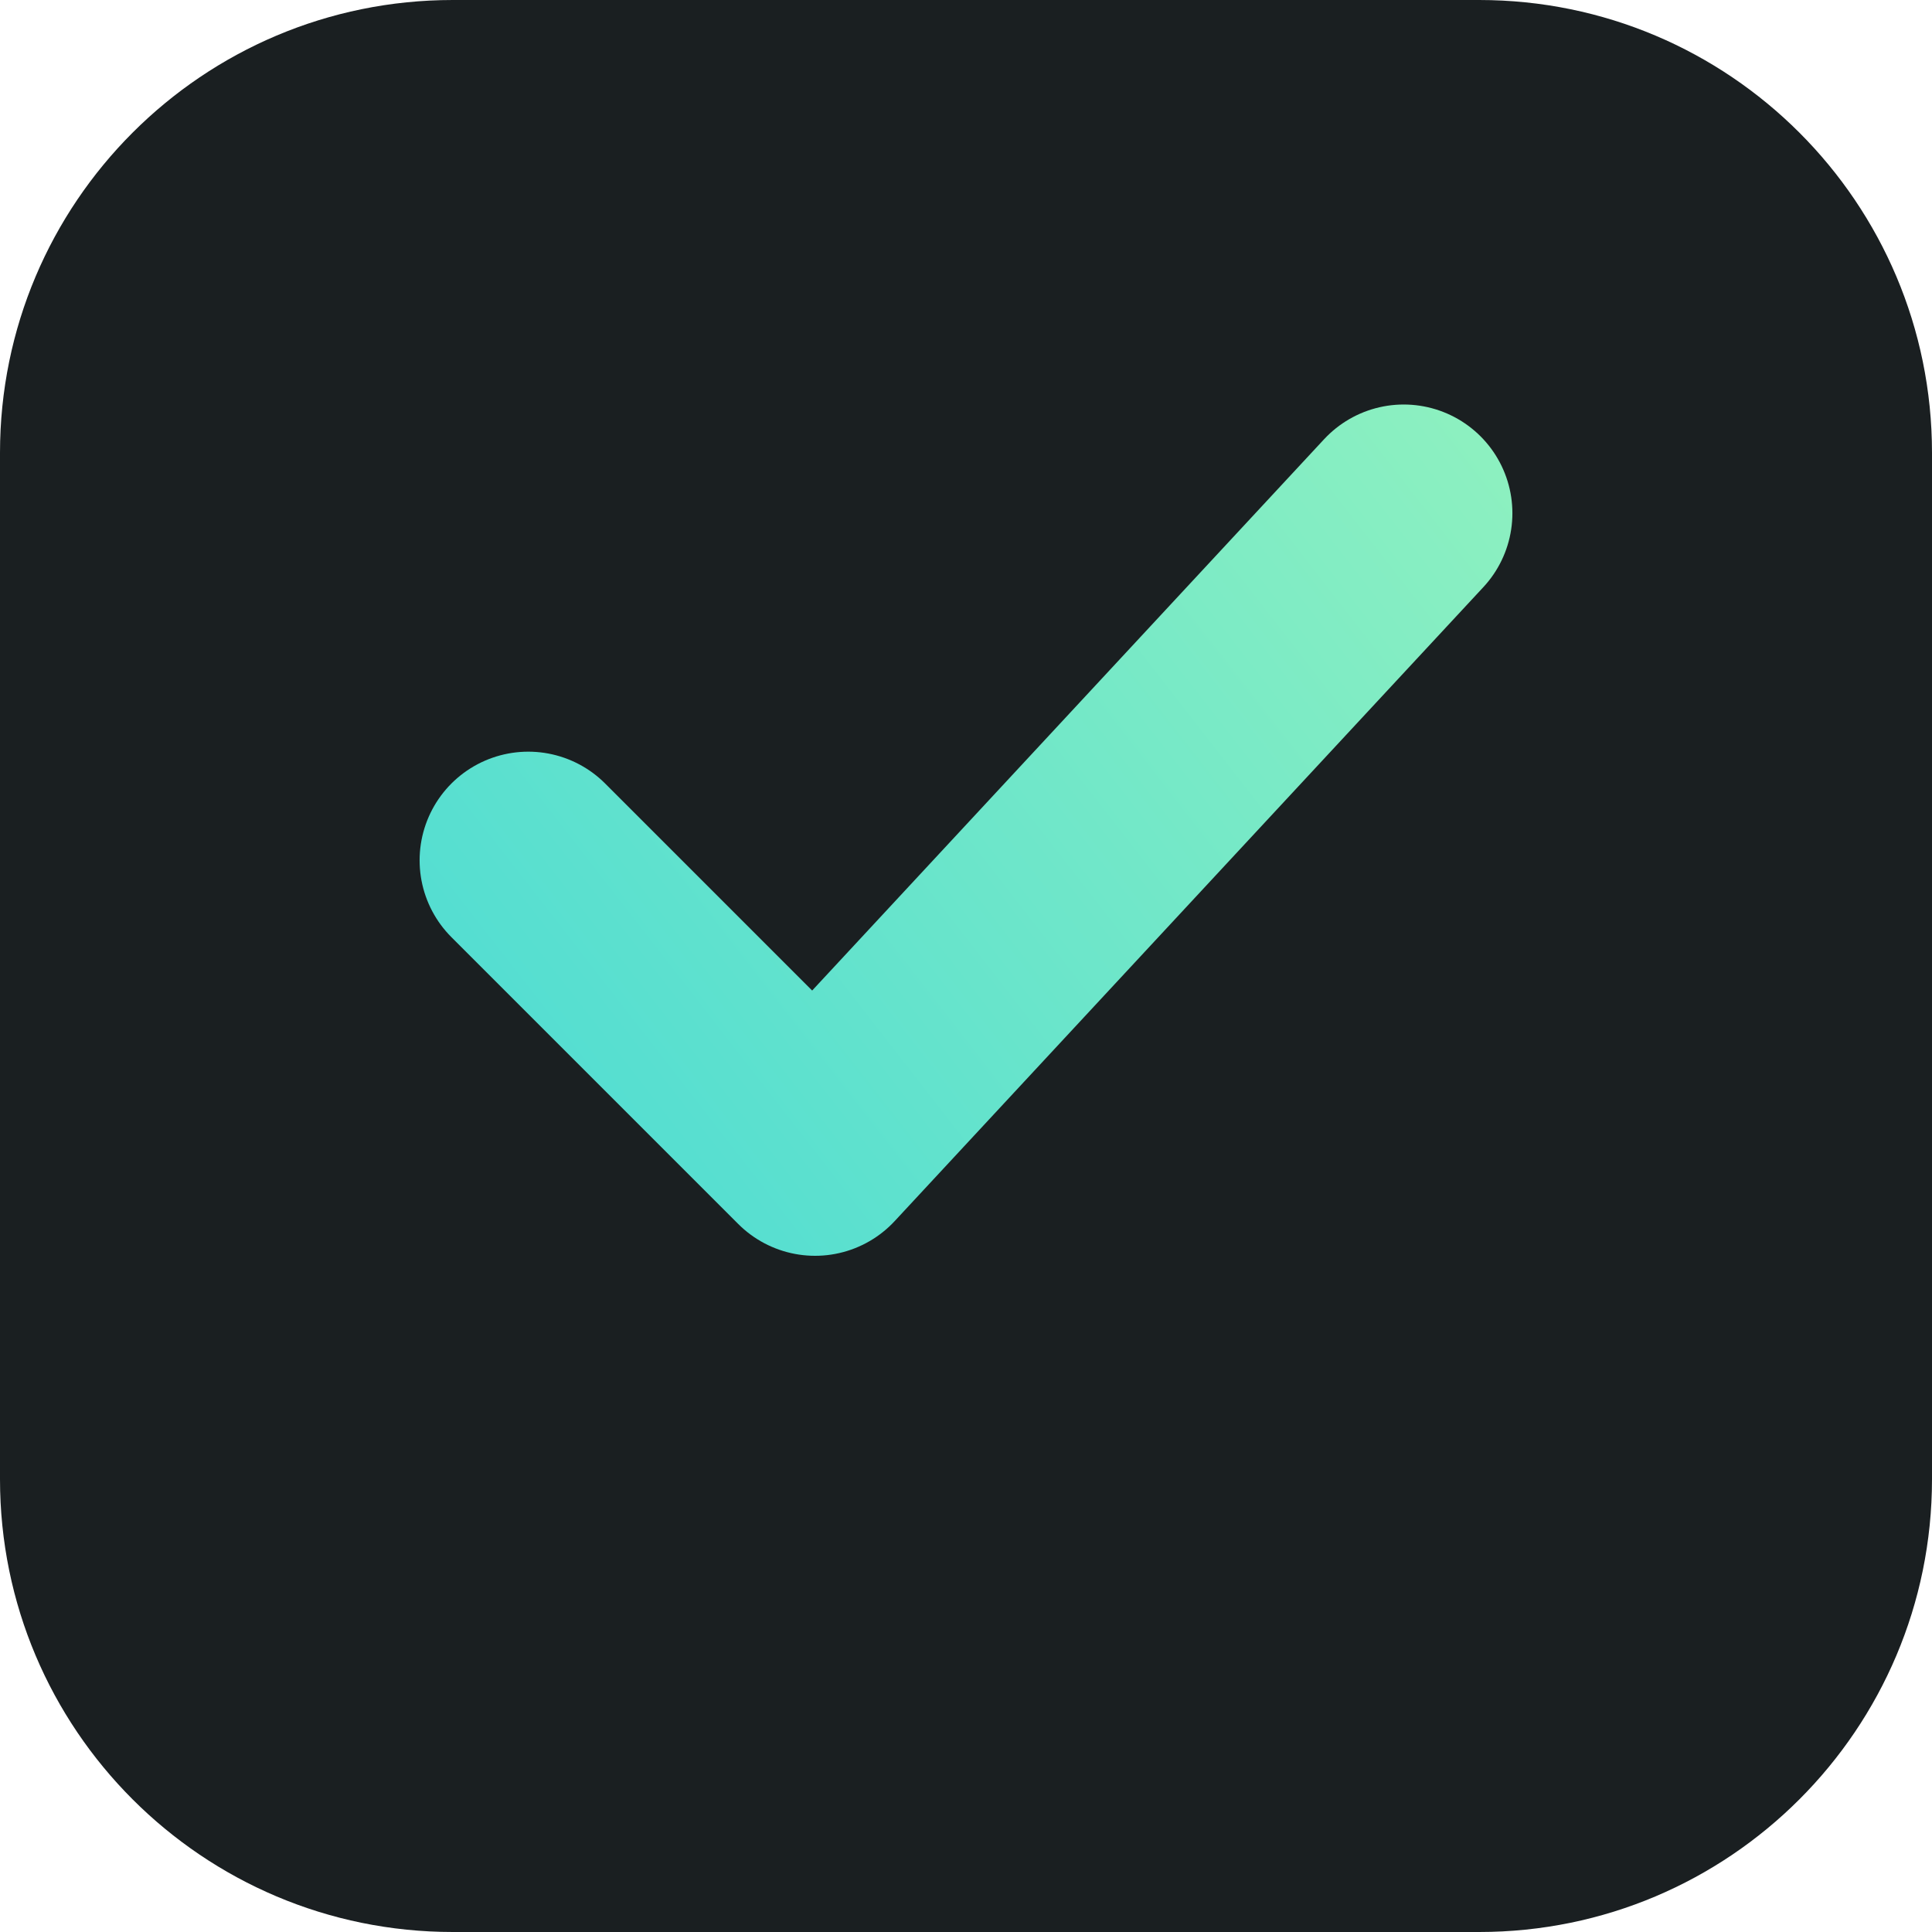
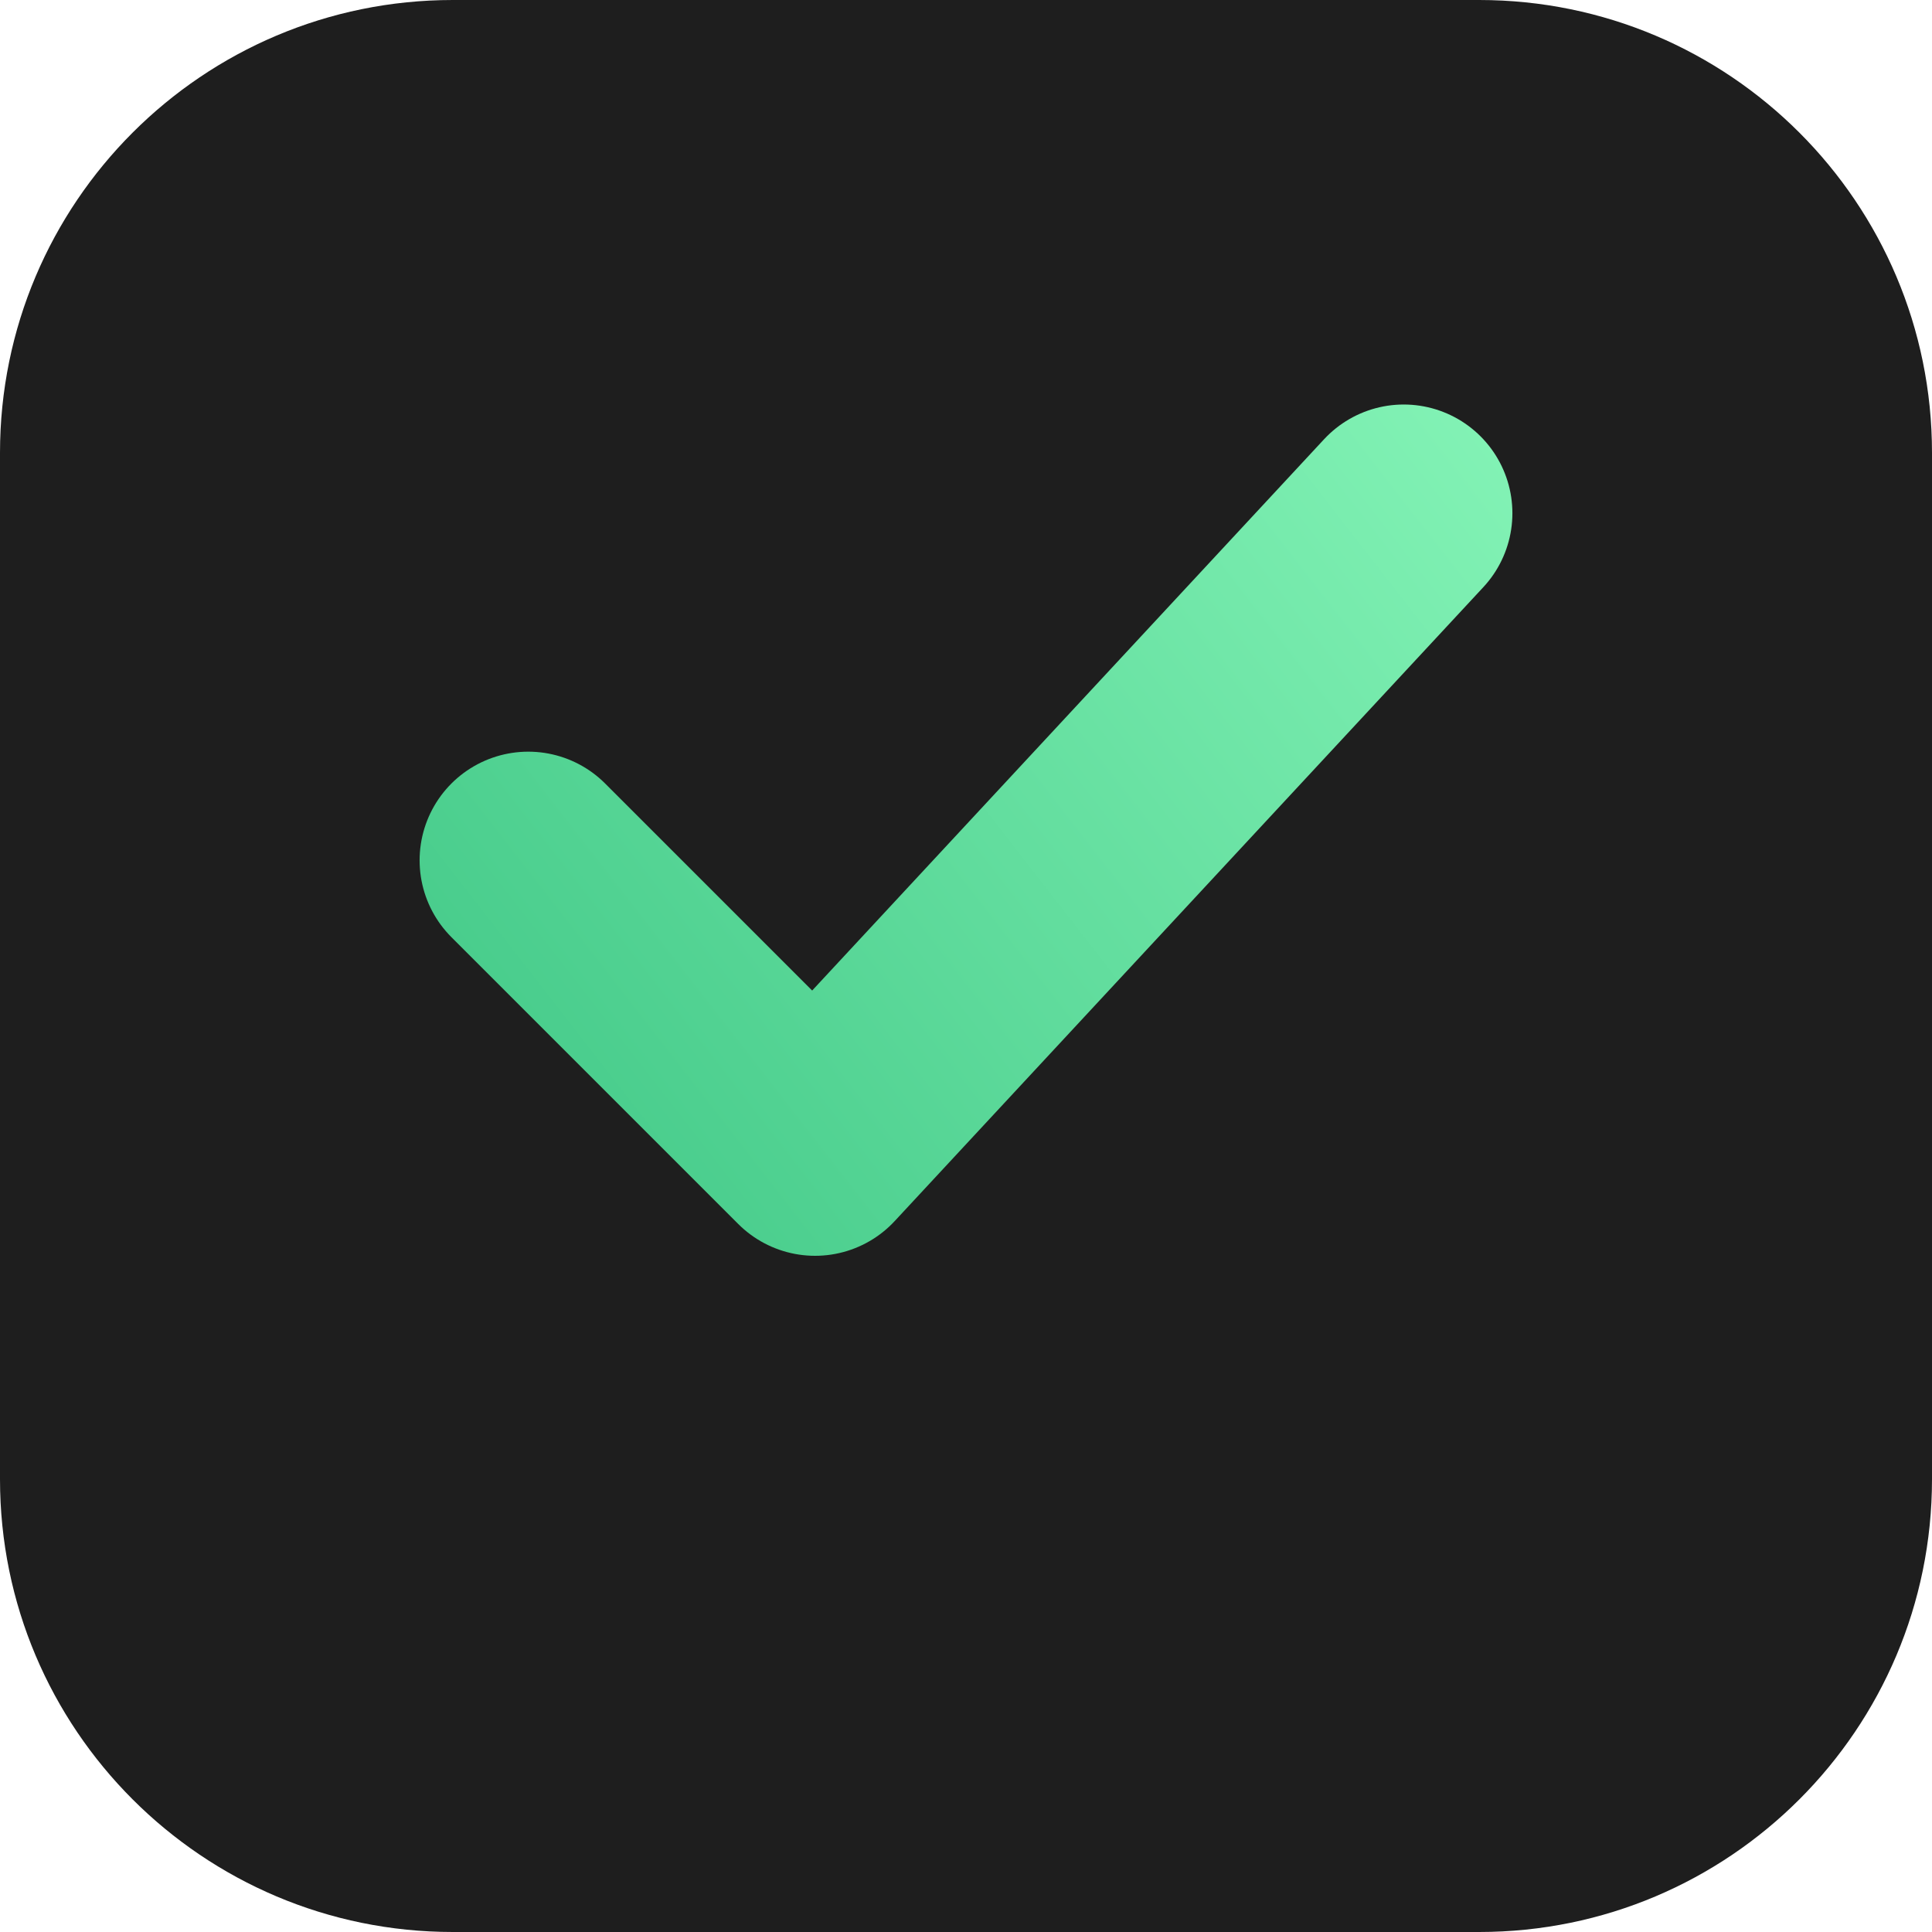
<svg xmlns="http://www.w3.org/2000/svg" viewBox="0 0 64 64" width="32" height="32" role="img" aria-label="selfcheck">
  <defs>
    <linearGradient id="g" x1="14" y1="40" x2="50" y2="12" gradientUnits="userSpaceOnUse">
-       <stop offset="0" stop-color="#4bdbd4" />
-       <stop offset="1" stop-color="#90f1bf" />
+       <stop offset="0" stop-color="#40c786" />
+       <stop offset="1" stop-color="#85f4b7" />
    </linearGradient>
    <linearGradient id="f" x1="0" y1="42.5" x2="0" y2="64" gradientUnits="userSpaceOnUse">
      <stop offset="0" stop-color="#fff" />
      <stop offset="0.6" stop-color="#fff" stop-opacity="0" />
    </linearGradient>
    <mask id="fade">
      <rect x="0" y="42.5" width="64" height="21.5" fill="url(#f)" />
    </mask>
    <clipPath id="tile">
      <rect width="64" height="64" rx="15" />
    </clipPath>
  </defs>
-   <rect width="64" height="64" rx="15" fill="#1a1f21" />
+   <rect width="64" height="64" rx="15" fill="#1e1e1e" />
  <g clip-path="url(#tile)">
    <path d="M17.5 28.5 L27 38 L46.5 17" fill="none" stroke="url(#g)" stroke-width="7.2" stroke-linecap="round" stroke-linejoin="round" />
  </g>
</svg>
